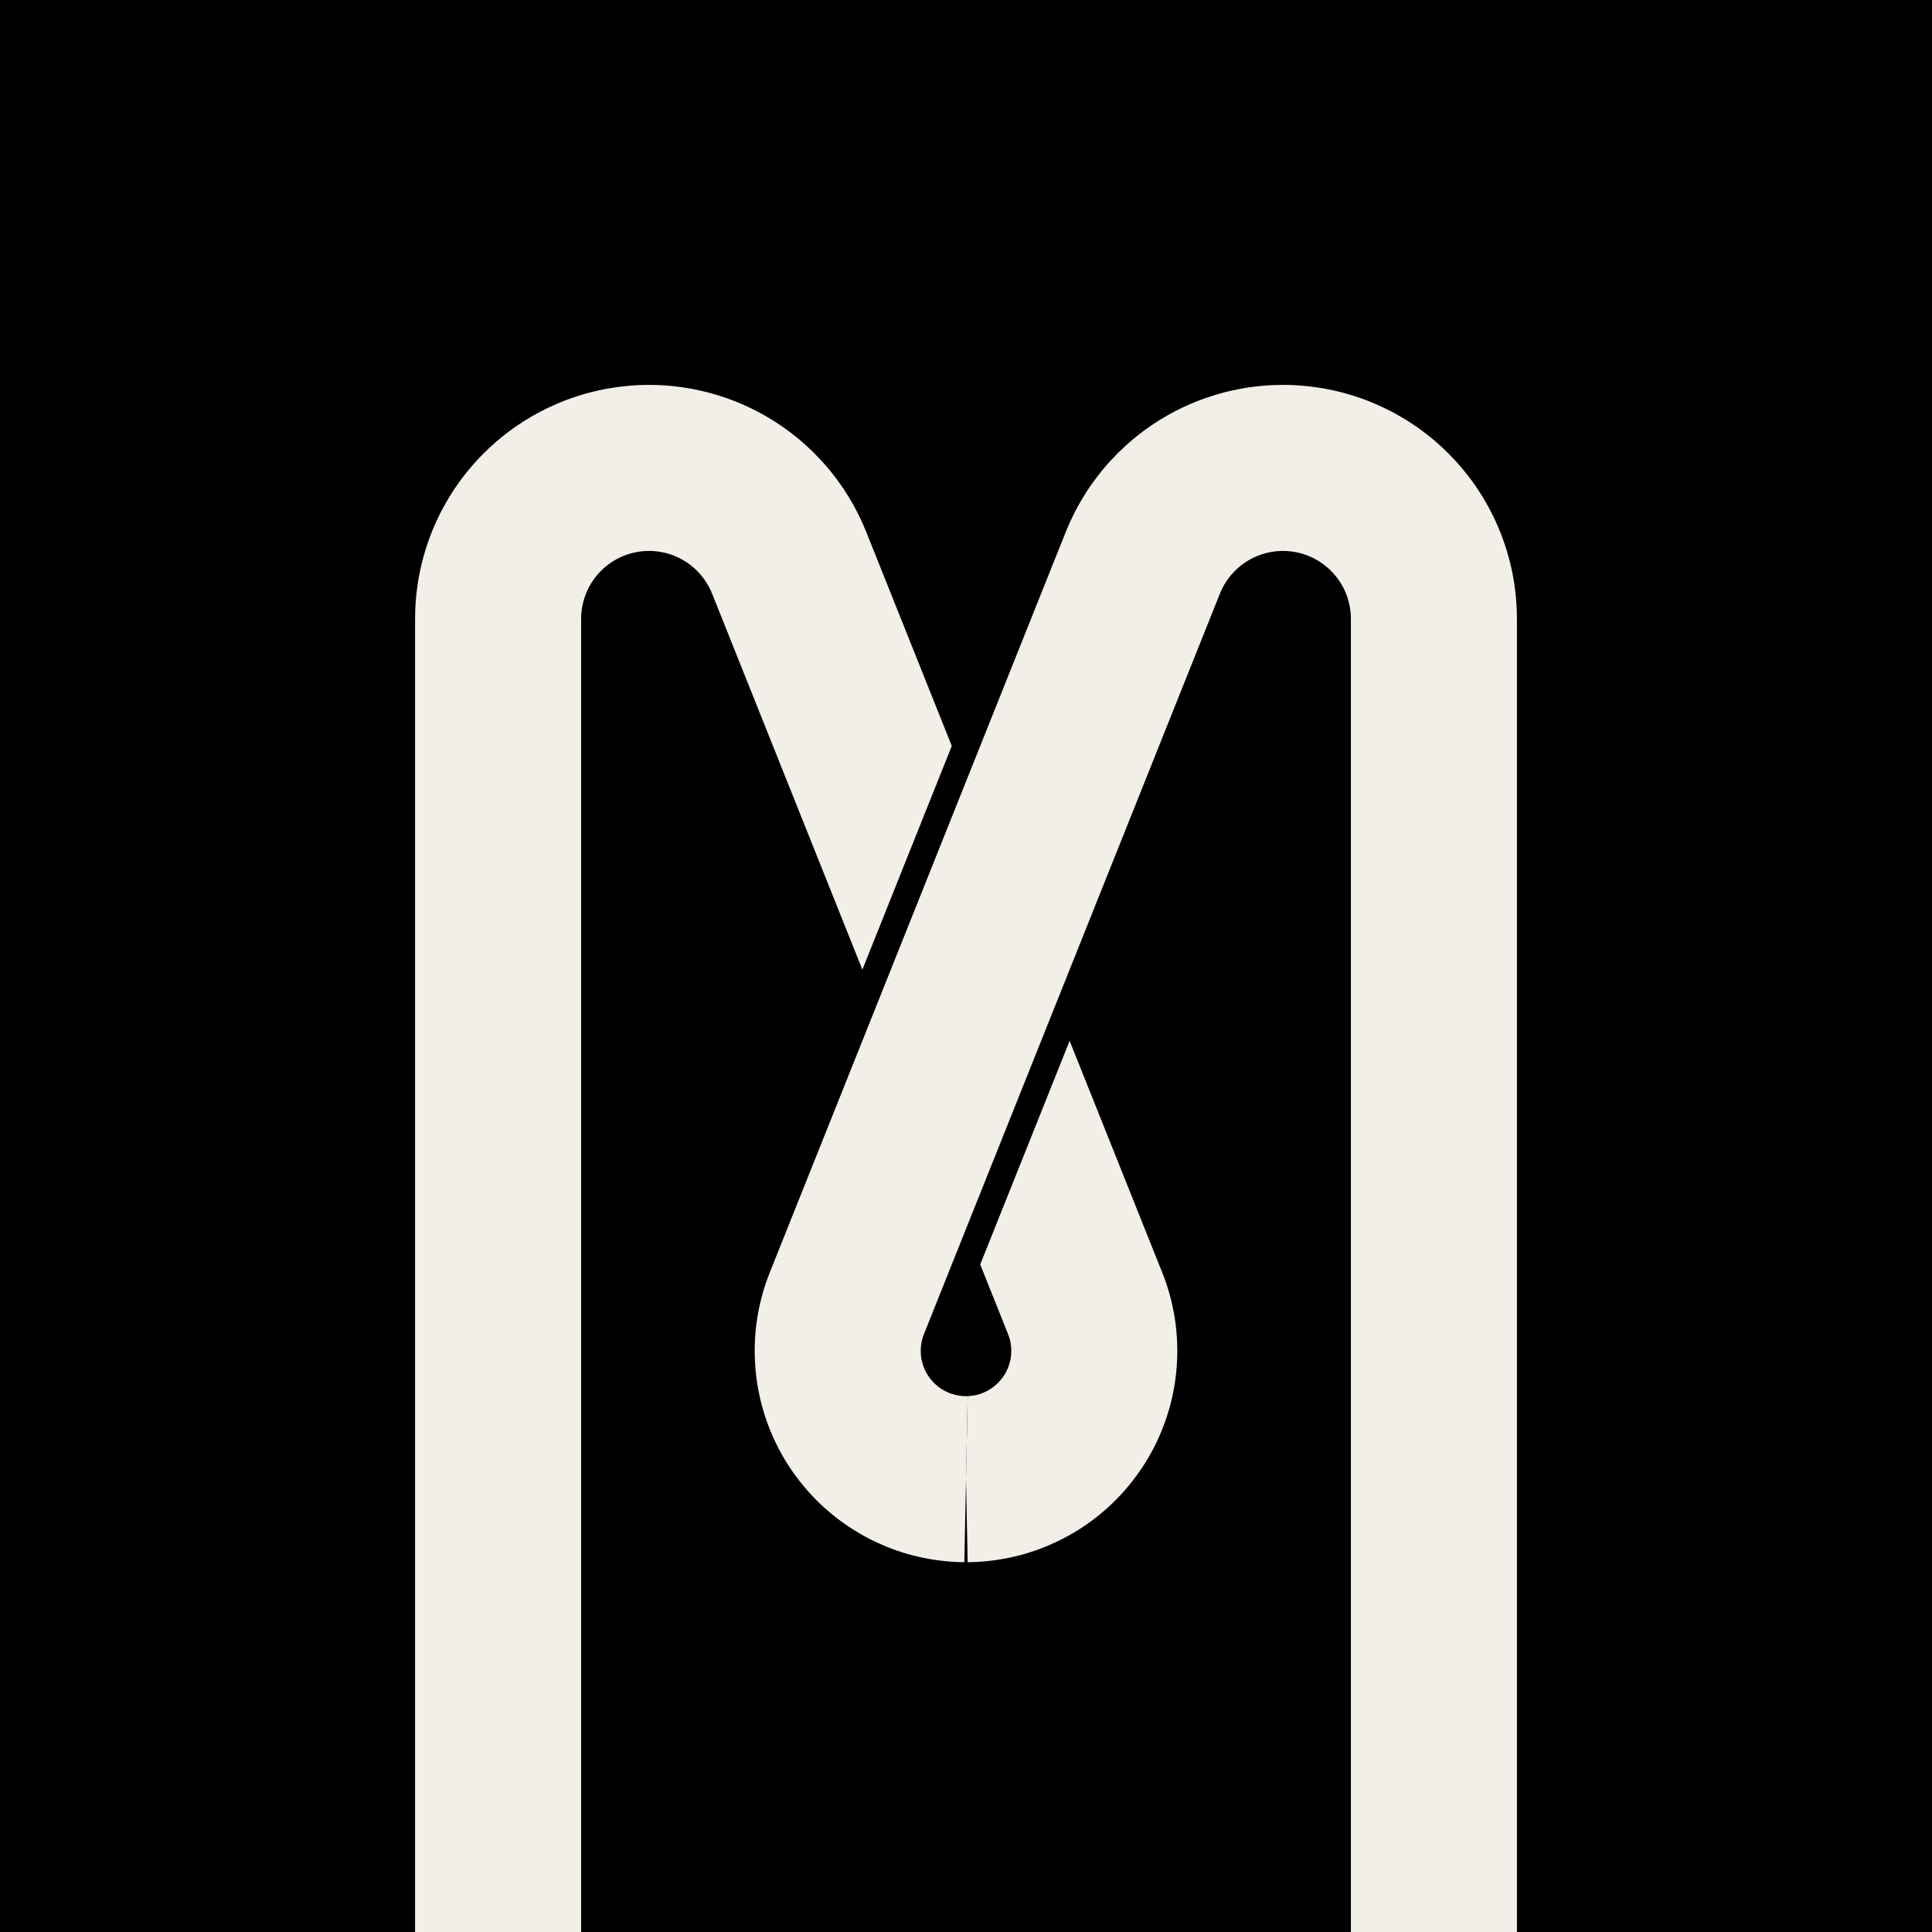
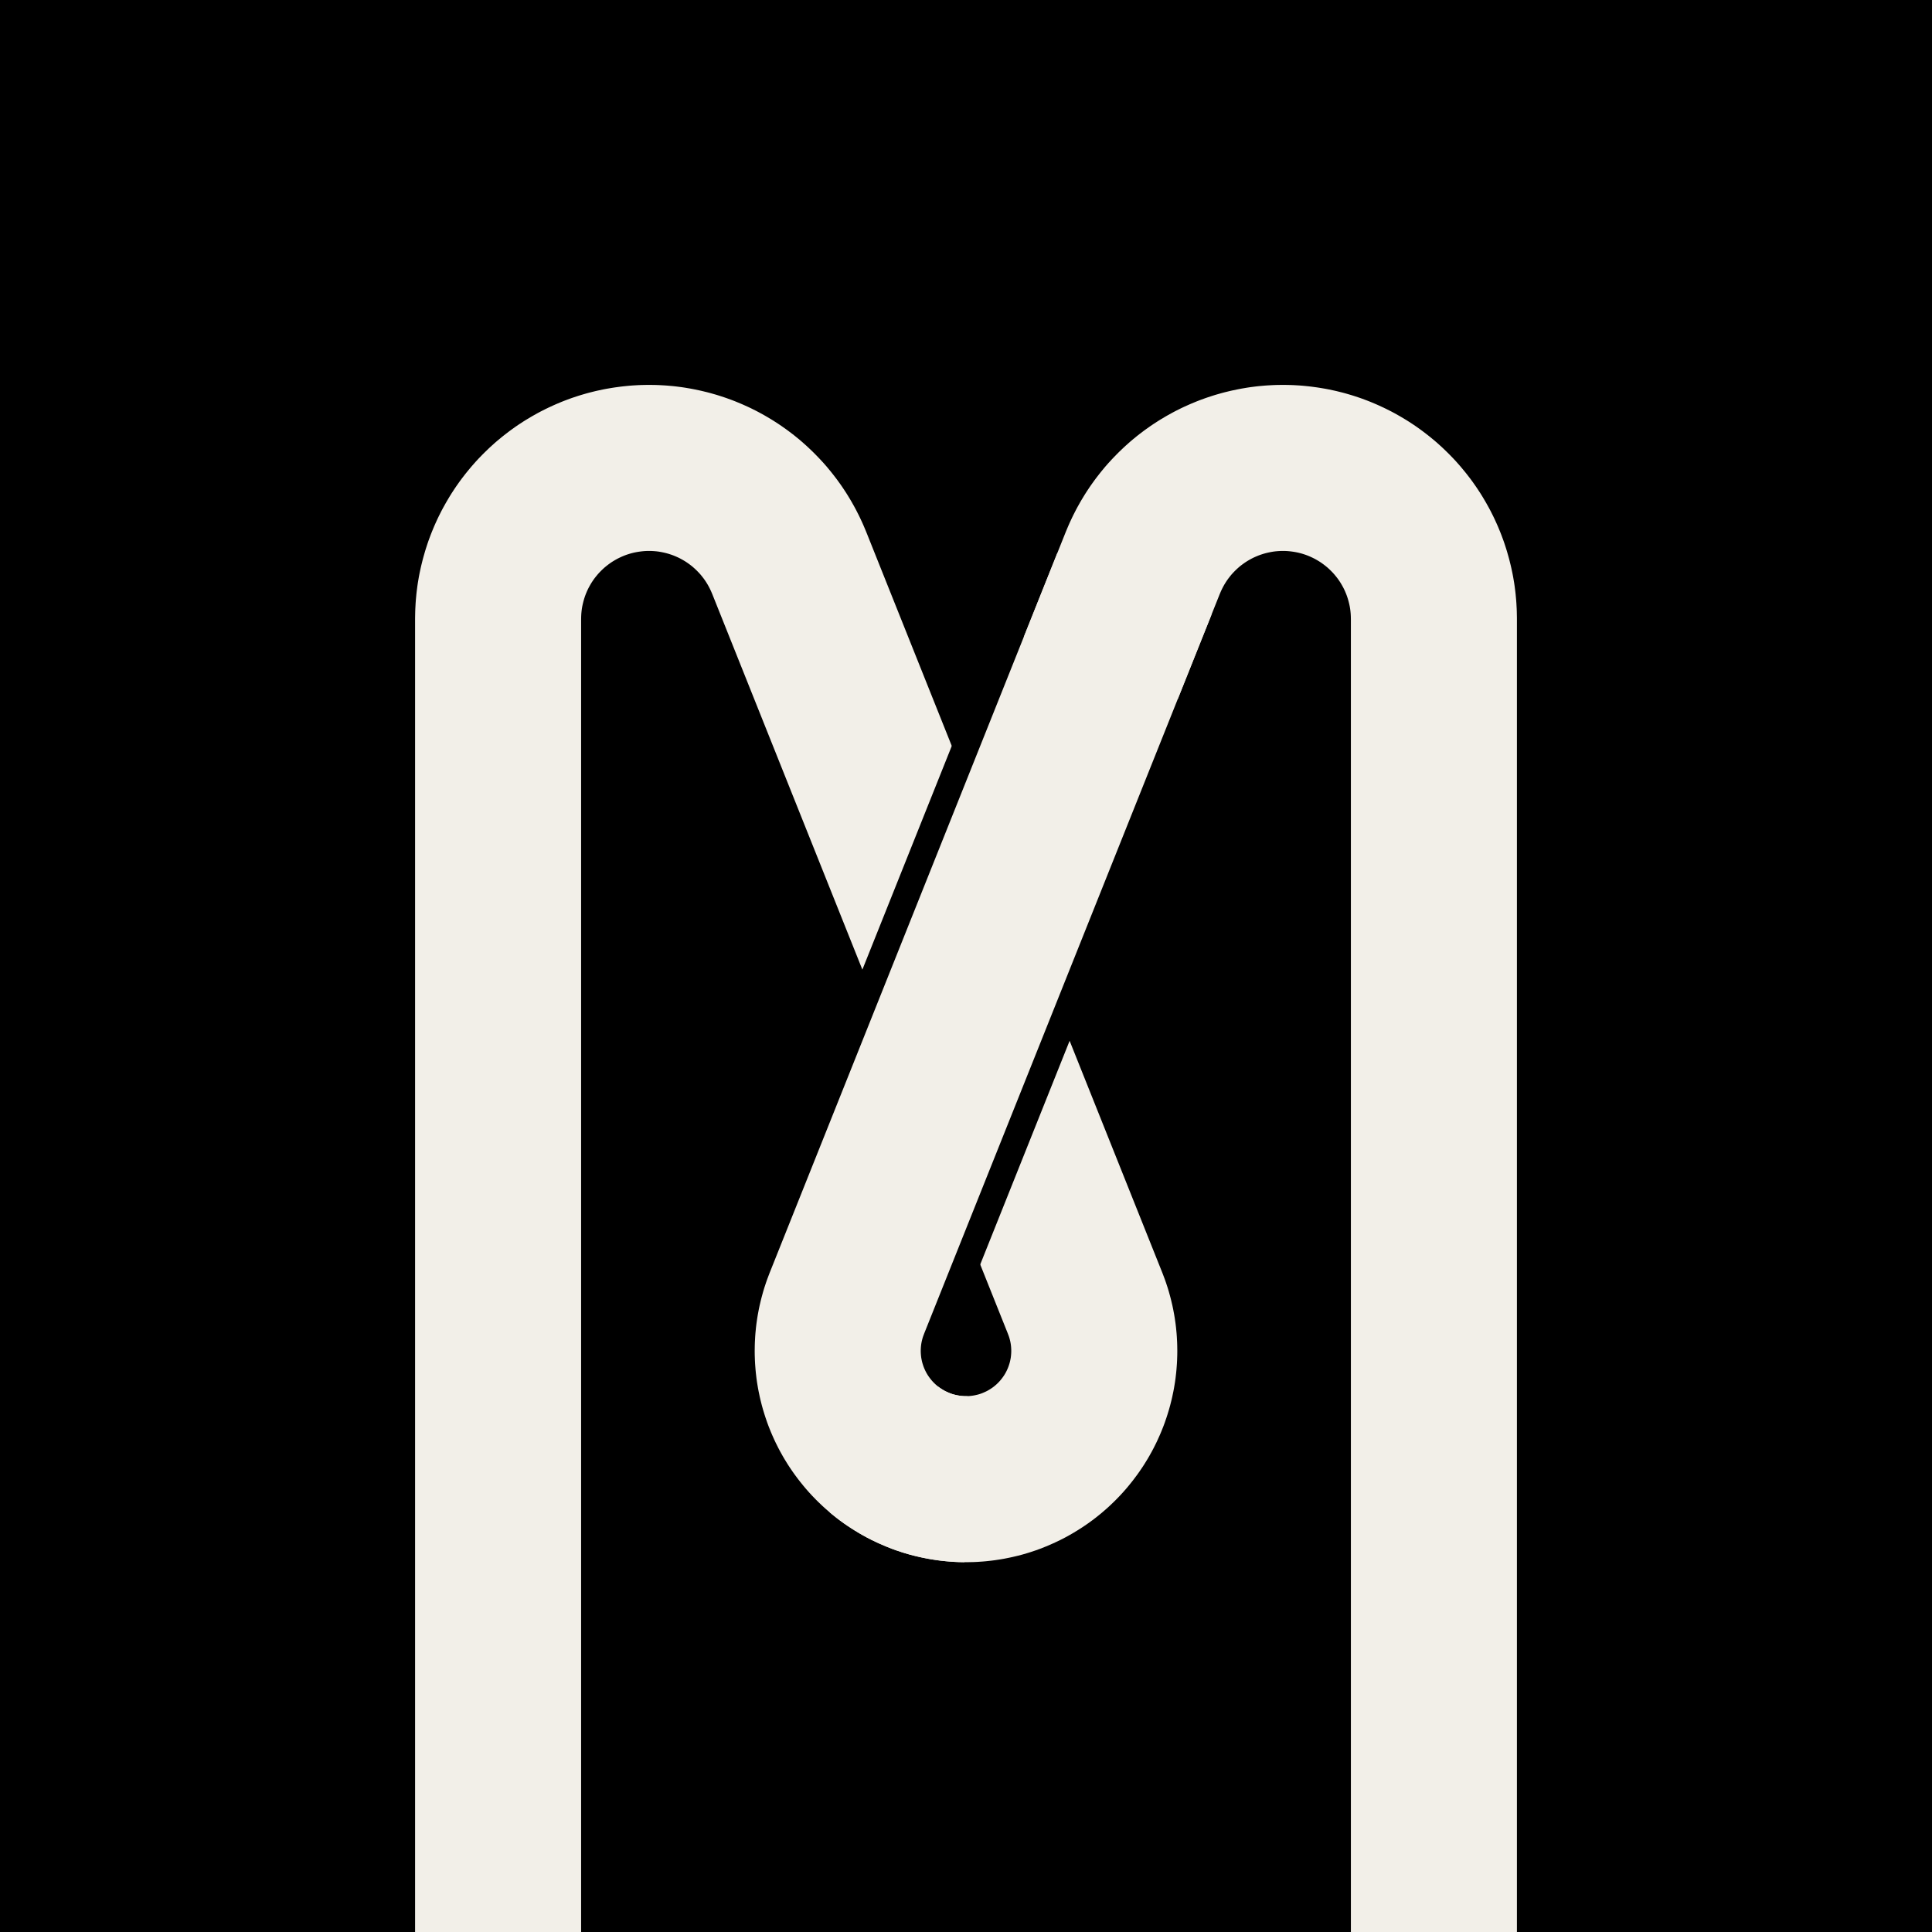
<svg xmlns="http://www.w3.org/2000/svg" viewBox="0 0 512 512" role="img" aria-label="Miyage">
  <clipPath id="knotted-small">
    <rect width="512" height="512" />
  </clipPath>
  <rect width="512" height="512" fill="#000" />
  <g clip-path="url(#knotted-small)" fill="none" stroke="#f2efe8" stroke-linecap="butt" stroke-linejoin="round">
-     <path d="M132 552L132 164L132.03 162.51L132.11 161.02L132.25 159.53L132.44 158.05L132.69 156.58L133 155.12L133.36 153.67L133.77 152.24L134.23 150.82L134.75 149.42L135.32 148.04L135.94 146.68L136.61 145.35L137.34 144.04L138.1 142.76L138.92 141.51L139.78 140.29L140.69 139.11L141.64 137.96L142.63 136.84L143.67 135.77L144.74 134.73L145.85 133.73L147 132.78L148.18 131.87L149.39 131L150.64 130.18L151.92 129.41L153.22 128.68L154.55 128.01L155.91 127.38L157.29 126.8L158.68 126.28L160.1 125.81L161.53 125.39L162.98 125.03L164.44 124.72L165.91 124.47L167.39 124.27L168.88 124.12L170.37 124.03L171.86 124L173.35 124.02L174.84 124.1L176.33 124.23L177.81 124.42L179.28 124.67L180.74 124.97L182.19 125.32L183.63 125.73L185.05 126.19L186.45 126.7L187.83 127.27L189.19 127.88L190.53 128.55L191.84 129.27L193.12 130.03L194.37 130.84L195.59 131.7L196.78 132.6L197.94 133.55L199.05 134.54L200.13 135.57L201.17 136.64L202.18 137.74L203.13 138.89L204.05 140.07L204.92 141.28L205.74 142.52L206.52 143.8L207.25 145.1L207.93 146.43L208.56 147.78L209.14 149.15L287.57 345.38L288.09 346.76L288.55 348.16L288.94 349.58L289.28 351.02L289.55 352.47L289.76 353.93L289.9 355.39L289.98 356.87L290 358.34L289.95 359.81L289.84 361.28L289.67 362.75L289.43 364.2L289.13 365.64L288.77 367.07L288.34 368.48L287.86 369.88L287.31 371.25L286.71 372.59L286.05 373.91L285.33 375.2L284.56 376.45L283.73 377.67L282.85 378.85L281.92 380L280.95 381.1L279.92 382.16L278.85 383.18L277.74 384.14L276.59 385.06L275.39 385.93L274.16 386.74L272.9 387.5L271.61 388.21L270.28 388.85L268.93 389.44L267.56 389.98L266.16 390.45L264.75 390.86L263.31 391.2L261.87 391.49L260.41 391.71L258.94 391.87L257.47 391.97L256 392" stroke="#000" stroke-width="58" />
-     <path d="M132 552L132 164L132.03 162.51L132.11 161.02L132.25 159.53L132.44 158.05L132.69 156.58L133 155.12L133.36 153.67L133.77 152.24L134.23 150.82L134.75 149.42L135.32 148.04L135.94 146.68L136.61 145.35L137.34 144.04L138.1 142.76L138.92 141.51L139.78 140.29L140.69 139.11L141.64 137.96L142.63 136.84L143.67 135.77L144.74 134.73L145.85 133.73L147 132.78L148.18 131.87L149.39 131L150.64 130.18L151.92 129.41L153.22 128.68L154.55 128.01L155.91 127.38L157.29 126.8L158.68 126.28L160.1 125.81L161.53 125.39L162.98 125.03L164.44 124.72L165.91 124.47L167.39 124.27L168.88 124.12L170.37 124.03L171.86 124L173.35 124.02L174.84 124.1L176.33 124.23L177.81 124.42L179.28 124.67L180.74 124.97L182.19 125.32L183.63 125.73L185.05 126.19L186.45 126.7L187.83 127.27L189.19 127.88L190.53 128.55L191.84 129.27L193.12 130.03L194.37 130.84L195.59 131.7L196.78 132.6L197.94 133.55L199.05 134.54L200.13 135.57L201.17 136.64L202.18 137.74L203.13 138.89L204.05 140.07L204.92 141.28L205.74 142.52L206.52 143.8L207.25 145.1L207.93 146.43L208.56 147.78L209.14 149.15L287.57 345.38L288.09 346.76L288.55 348.16L288.94 349.58L289.28 351.02L289.55 352.47L289.76 353.93L289.9 355.39L289.98 356.87L290 358.34L289.95 359.81L289.84 361.28L289.67 362.75L289.43 364.2L289.13 365.64L288.77 367.07L288.34 368.48L287.86 369.88L287.31 371.25L286.71 372.59L286.05 373.91L285.33 375.2L284.56 376.45L283.73 377.67L282.85 378.85L281.92 380L280.95 381.1L279.92 382.16L278.85 383.18L277.74 384.14L276.59 385.06L275.39 385.93L274.16 386.74L272.9 387.5L271.61 388.21L270.28 388.85L268.93 389.44L267.56 389.98L266.16 390.45L264.75 390.86L263.31 391.2L261.87 391.49L260.41 391.71L258.94 391.87L257.47 391.97L256 392" stroke-width="44" />
-     <path d="M256 392L254.53 391.97L253.06 391.87L251.59 391.71L250.13 391.49L248.69 391.2L247.25 390.86L245.84 390.45L244.44 389.98L243.07 389.44L241.72 388.85L240.39 388.21L239.1 387.5L237.84 386.74L236.61 385.93L235.41 385.06L234.26 384.14L233.15 383.18L232.08 382.16L231.05 381.1L230.08 380L229.15 378.85L228.27 377.67L227.44 376.45L226.67 375.2L225.95 373.91L225.29 372.59L224.69 371.25L224.14 369.88L223.66 368.48L223.23 367.07L222.87 365.64L222.57 364.2L222.33 362.75L222.16 361.28L222.05 359.81L222 358.34L222.02 356.87L222.1 355.39L222.24 353.93L222.45 352.47L222.72 351.02L223.06 349.58L223.45 348.16L223.91 346.76L224.43 345.38L302.86 149.15L303.44 147.78L304.07 146.43L304.75 145.1L305.48 143.8L306.26 142.52L307.08 141.28L307.95 140.07L308.87 138.89L309.82 137.74L310.83 136.64L311.87 135.57L312.95 134.54L314.06 133.55L315.22 132.6L316.41 131.7L317.63 130.84L318.88 130.03L320.16 129.27L321.47 128.55L322.81 127.88L324.17 127.27L325.55 126.7L326.95 126.19L328.37 125.73L329.81 125.32L331.26 124.97L332.72 124.67L334.19 124.42L335.67 124.23L337.16 124.1L338.65 124.02L340.14 124L341.63 124.03L343.12 124.12L344.61 124.27L346.09 124.47L347.56 124.72L349.02 125.03L350.47 125.39L351.9 125.81L353.32 126.28L354.71 126.8L356.09 127.38L357.45 128.01L358.78 128.68L360.08 129.41L361.36 130.18L362.61 131L363.82 131.87L365 132.78L366.15 133.73L367.26 134.73L368.33 135.77L369.37 136.84L370.36 137.96L371.31 139.11L372.22 140.29L373.08 141.51L373.9 142.76L374.66 144.04L375.39 145.35L376.06 146.68L376.68 148.04L377.25 149.42L377.77 150.82L378.23 152.24L378.64 153.67L379 155.12L379.31 156.58L379.56 158.05L379.75 159.53L379.89 161.02L379.97 162.51L380 164L380 552" stroke="#000" stroke-width="58" />
-     <path d="M256 392L254.53 391.97L253.06 391.87L251.59 391.71L250.13 391.49L248.69 391.2L247.25 390.86L245.84 390.45L244.44 389.98L243.07 389.44L241.72 388.85L240.39 388.21L239.1 387.5L237.84 386.74L236.61 385.93L235.41 385.06L234.26 384.14L233.15 383.18L232.08 382.16L231.05 381.1L230.08 380L229.15 378.85L228.27 377.67L227.44 376.45L226.67 375.2L225.95 373.91L225.29 372.59L224.69 371.25L224.14 369.88L223.66 368.48L223.23 367.07L222.87 365.64L222.57 364.2L222.33 362.75L222.16 361.28L222.05 359.81L222 358.34L222.02 356.87L222.1 355.39L222.24 353.93L222.45 352.47L222.72 351.02L223.06 349.58L223.45 348.16L223.91 346.76L224.43 345.38L302.86 149.15L303.44 147.78L304.07 146.43L304.75 145.1L305.48 143.8L306.26 142.52L307.08 141.28L307.95 140.07L308.87 138.89L309.82 137.74L310.83 136.64L311.87 135.57L312.95 134.54L314.06 133.55L315.22 132.6L316.41 131.7L317.63 130.84L318.88 130.03L320.16 129.27L321.47 128.55L322.81 127.88L324.17 127.27L325.55 126.7L326.95 126.19L328.37 125.73L329.81 125.32L331.26 124.97L332.72 124.67L334.19 124.42L335.67 124.23L337.16 124.1L338.65 124.02L340.14 124L341.63 124.03L343.12 124.12L344.61 124.27L346.09 124.47L347.56 124.72L349.02 125.03L350.47 125.39L351.9 125.81L353.32 126.28L354.71 126.8L356.09 127.38L357.45 128.01L358.78 128.68L360.08 129.41L361.36 130.18L362.61 131L363.82 131.87L365 132.78L366.15 133.73L367.26 134.73L368.33 135.77L369.37 136.84L370.36 137.96L371.31 139.11L372.22 140.29L373.08 141.51L373.9 142.76L374.66 144.04L375.39 145.35L376.06 146.68L376.68 148.04L377.25 149.42L377.77 150.82L378.23 152.24L378.64 153.67L379 155.12L379.31 156.58L379.56 158.05L379.75 159.53L379.89 161.02L379.97 162.51L380 164L380 552" stroke-width="44" />
+     <path d="M132 528.03L132 164L132.03 162.51L132.11 161.02L132.25 159.53L132.44 158.05L132.69 156.58L133 155.12L133.36 153.67L133.77 152.24L134.23 150.82L134.75 149.42L135.32 148.04L135.94 146.68L136.61 145.35L137.34 144.04L138.1 142.76L138.92 141.51L139.78 140.29L140.69 139.11L141.64 137.96L142.63 136.84L143.67 135.77L144.74 134.73L145.85 133.73L147 132.78L148.18 131.87L149.39 131L150.64 130.18L151.92 129.41L153.22 128.68L154.55 128.01L155.91 127.38L157.29 126.8L158.68 126.28L160.1 125.81L161.53 125.39L162.98 125.03L164.44 124.72L165.91 124.47L167.39 124.27L168.88 124.12L170.37 124.03L171.86 124L173.35 124.02L174.84 124.1L176.33 124.23L177.81 124.42L179.28 124.67L180.74 124.97L182.19 125.32L183.63 125.73L185.05 126.19L186.45 126.7L187.83 127.27L189.19 127.88L190.53 128.55L191.84 129.27L193.12 130.03L194.37 130.84L195.59 131.7L196.78 132.6L197.94 133.55L199.05 134.54L200.13 135.57L201.17 136.64L202.18 137.74L203.13 138.89L204.05 140.07L204.92 141.28L205.74 142.52L206.52 143.8L207.25 145.1L207.93 146.43L208.56 147.78L209.14 149.15L287.57 345.38L288.09 346.76L288.55 348.16L288.94 349.58L289.28 351.02L289.55 352.47L289.76 353.93L289.9 355.39L289.98 356.87L290 358.34L289.95 359.81L289.84 361.28L289.67 362.75L289.43 364.2L289.13 365.64L288.77 367.07L288.34 368.48L287.86 369.88L287.31 371.25L286.71 372.59L286.05 373.91L285.33 375.2L284.56 376.45L283.73 377.67L282.85 378.85L281.92 380L280.95 381.1L279.92 382.16L278.85 383.18L277.74 384.14L276.59 385.06L275.39 385.93L274.16 386.74L272.9 387.5L271.61 388.21L270.28 388.85L268.93 389.44L267.56 389.98L266.16 390.45L264.75 390.86L263.31 391.2L261.87 391.49L260.41 391.71L258.94 391.87L257.47 391.97L256 392L254.53 391.97L253.06 391.87L251.59 391.71L250.13 391.49L248.69 391.2L247.25 390.86L245.84 390.45L244.44 389.98L243.07 389.44L241.72 388.85L240.39 388.21L239.1 387.5L237.84 386.74L236.61 385.93L235.41 385.06L234.26 384.14L233.15 383.18L232.08 382.16L231.05 381.1L230.08 380L229.15 378.85L228.27 377.67L227.44 376.45L226.67 375.2L225.95 373.91L225.29 372.59L224.69 371.25L224.14 369.88L223.66 368.48L223.23 367.07L222.87 365.64L222.57 364.2L222.33 362.75L222.16 361.28L222.05 359.81L222 358.34L222.02 356.87L222.1 355.39L222.24 353.93L222.45 352.47L222.72 351.02L223.06 349.58L223.45 348.16L223.91 346.76L224.43 345.38L302.86 149.15L303.44 147.78L304.07 146.43L304.75 145.1L305.48 143.8L306.26 142.52L307.08 141.28L307.95 140.07L308.87 138.89L309.82 137.74L310.83 136.64L311.87 135.57L312.95 134.54L314.06 133.55L315.22 132.6L316.41 131.7L317.63 130.84L318.88 130.03L320.16 129.27L321.47 128.55L322.81 127.88L324.17 127.27L325.55 126.7L326.95 126.19L328.37 125.73L329.81 125.32L331.26 124.97L332.72 124.67L334.19 124.42L335.67 124.23L337.16 124.1L338.65 124.02L340.14 124L341.63 124.03L343.12 124.12L344.61 124.27L346.09 124.47L347.56 124.72L349.02 125.03L350.47 125.39L351.9 125.81L353.32 126.28L354.71 126.8L356.09 127.38L357.45 128.01L358.78 128.68L360.08 129.41L361.36 130.18L362.61 131L363.82 131.87L365 132.78L366.15 133.73L367.26 134.73L368.33 135.77L369.37 136.84L370.36 137.96L371.31 139.11L372.22 140.29L373.08 141.51L373.9 142.76L374.66 144.04L375.39 145.35L376.06 146.68L376.68 148.04L377.25 149.42L377.77 150.82L378.23 152.24L378.64 153.67L379 155.12L379.31 156.58L379.56 158.05L379.75 159.53L379.89 161.02L379.97 162.51L380 164L380 528.03" stroke="#000" stroke-width="58" />
+     <path d="M132 552L132 164L132.03 162.51L132.11 161.02L132.25 159.53L132.44 158.05L132.69 156.58L133 155.12L133.36 153.67L133.77 152.24L134.23 150.82L134.75 149.42L135.32 148.04L135.94 146.68L136.61 145.35L137.34 144.04L138.1 142.76L138.92 141.51L139.78 140.29L140.69 139.11L141.64 137.96L142.63 136.84L143.67 135.77L144.74 134.73L145.85 133.73L147 132.78L148.18 131.87L149.39 131L150.64 130.18L151.92 129.41L153.22 128.68L154.55 128.01L155.91 127.38L157.29 126.8L158.68 126.28L160.1 125.81L161.53 125.39L162.98 125.03L164.44 124.72L165.91 124.47L167.39 124.27L168.88 124.12L170.37 124.03L171.86 124L173.35 124.02L174.84 124.1L176.33 124.23L177.81 124.42L179.28 124.67L180.74 124.97L182.19 125.32L183.63 125.73L185.05 126.19L186.45 126.7L187.83 127.27L189.19 127.88L190.53 128.55L191.84 129.27L193.12 130.03L194.37 130.84L195.59 131.7L196.78 132.6L197.94 133.55L199.05 134.54L200.13 135.57L201.17 136.64L202.18 137.74L203.13 138.89L204.05 140.07L204.92 141.28L205.74 142.52L206.52 143.8L207.25 145.1L207.93 146.43L208.56 147.78L209.14 149.15L287.57 345.38L288.09 346.76L288.55 348.16L288.94 349.58L289.28 351.02L289.55 352.47L289.76 353.93L289.9 355.39L289.98 356.87L290 358.34L289.95 359.81L289.84 361.28L289.67 362.75L289.43 364.2L289.13 365.64L288.77 367.07L288.34 368.48L287.86 369.88L287.31 371.25L286.71 372.59L286.05 373.91L285.33 375.2L284.56 376.45L283.73 377.67L282.85 378.85L281.92 380L280.95 381.1L279.92 382.16L278.85 383.18L277.74 384.14L276.59 385.06L275.39 385.93L274.16 386.74L272.9 387.5L271.61 388.21L270.28 388.85L268.93 389.44L267.56 389.98L266.16 390.45L264.75 390.86L263.31 391.2L261.87 391.49L260.41 391.71L258.94 391.87L257.47 391.97L256 392L254.53 391.97L253.06 391.87L251.59 391.71L250.13 391.49L248.69 391.2L247.25 390.86L245.84 390.45L244.44 389.98L243.07 389.44L241.72 388.85L240.39 388.21L239.1 387.5L237.84 386.74L236.61 385.93L235.41 385.06L234.26 384.14L233.15 383.18L232.08 382.16L231.05 381.1L230.08 380L229.15 378.85L228.27 377.67L227.44 376.45L226.67 375.2L225.95 373.91L225.29 372.59L224.69 371.25L224.14 369.88L223.66 368.48L223.23 367.07L222.87 365.64L222.57 364.2L222.33 362.75L222.16 361.28L222.05 359.81L222 358.34L222.02 356.87L222.1 355.39L222.24 353.93L222.45 352.47L222.72 351.02L223.06 349.58L223.45 348.16L223.91 346.76L224.43 345.38L302.86 149.15L303.44 147.78L304.07 146.43L304.75 145.1L305.48 143.8L306.26 142.52L307.08 141.28L307.95 140.07L308.87 138.89L309.82 137.74L310.83 136.64L311.87 135.57L312.95 134.54L314.06 133.55L315.22 132.6L316.41 131.7L317.63 130.84L318.88 130.03L320.16 129.27L321.47 128.55L322.81 127.88L324.17 127.27L325.55 126.7L326.95 126.19L328.37 125.73L329.81 125.32L331.26 124.97L332.72 124.67L334.19 124.42L335.67 124.23L337.16 124.1L338.65 124.02L340.14 124L341.63 124.03L343.12 124.12L344.61 124.27L346.09 124.47L347.56 124.72L349.02 125.03L350.47 125.39L351.9 125.81L353.32 126.28L354.71 126.8L356.09 127.38L357.45 128.01L358.78 128.68L360.08 129.41L361.36 130.18L362.61 131L363.82 131.87L365 132.78L366.15 133.73L367.26 134.73L368.33 135.77L369.37 136.84L370.36 137.96L371.31 139.11L372.22 140.29L373.08 141.51L373.9 142.76L374.66 144.04L375.39 145.35L376.06 146.68L376.68 148.04L377.25 149.42L377.77 150.82L378.23 152.24L378.64 153.67L379 155.12L379.31 156.58L379.56 158.05L379.75 159.53L379.89 161.02L379.97 162.51L380 164L380 552" stroke-width="44" />
+     <path d="M234.26 384.14L233.15 383.18L232.08 382.16L231.05 381.1L230.08 380L229.15 378.85L228.27 377.67L227.44 376.45L226.67 375.2L225.95 373.91L225.29 372.59L224.69 371.25L224.14 369.88L223.66 368.48L223.23 367.07L222.87 365.64L222.57 364.2L222.33 362.75L222.16 361.28L222.05 359.81L222 358.34L222.02 356.87L222.1 355.39L222.24 353.93L222.45 352.47L222.72 351.02L223.06 349.58L223.45 348.16L223.91 346.76L224.43 345.38L291.73 176.99" stroke="#000" stroke-width="58" />
+     <path d="M256 392L254.53 391.97L253.06 391.87L251.59 391.71L250.13 391.49L248.69 391.2L247.25 390.86L245.84 390.45L244.44 389.98L243.07 389.44L241.72 388.85L240.39 388.21L239.1 387.5L237.84 386.74L236.61 385.93L235.41 385.06L234.26 384.14L233.15 383.18L232.08 382.16L231.05 381.1L230.08 380L229.15 378.85L228.27 377.67L227.44 376.45L226.67 375.2L225.95 373.91L225.29 372.59L224.69 371.25L224.14 369.88L223.66 368.48L223.23 367.07L222.87 365.64L222.57 364.2L222.33 362.75L222.16 361.28L222.05 359.81L222 358.34L222.02 356.87L222.1 355.39L222.24 353.93L222.45 352.47L222.72 351.02L223.06 349.58L223.45 348.16L223.91 346.76L224.43 345.38L300.63 154.72" stroke-width="44" />
  </g>
</svg>
